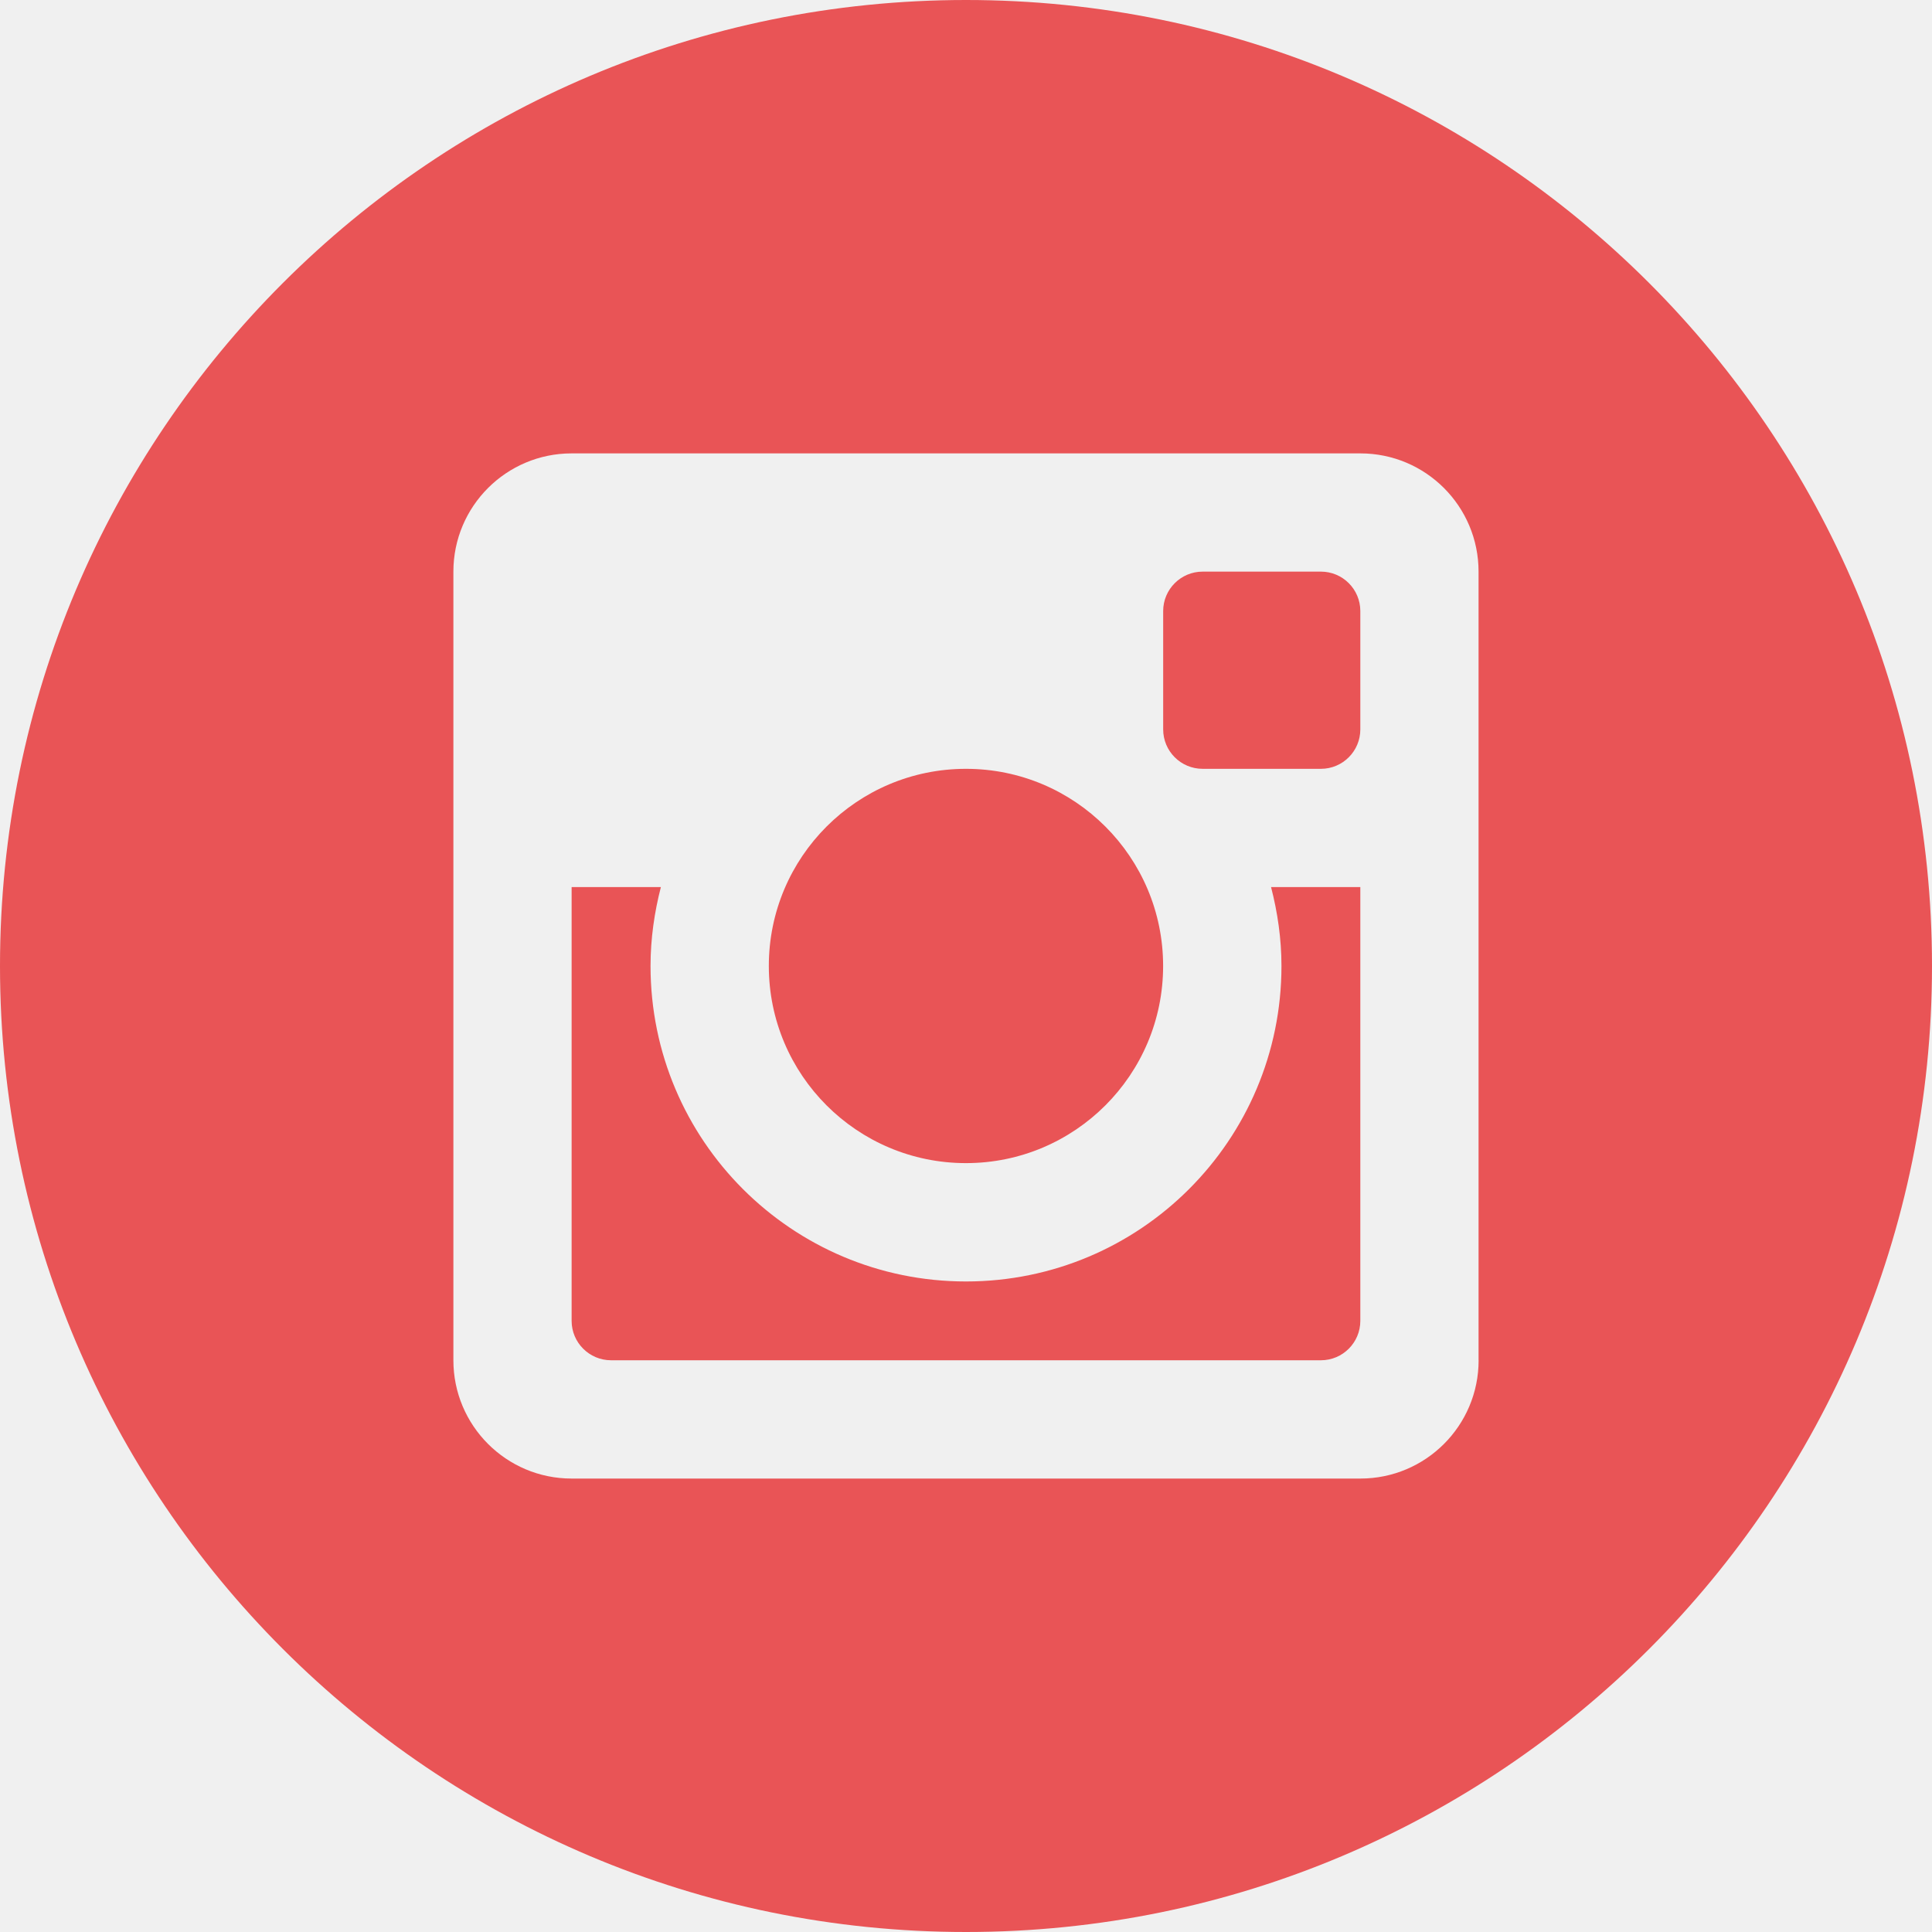
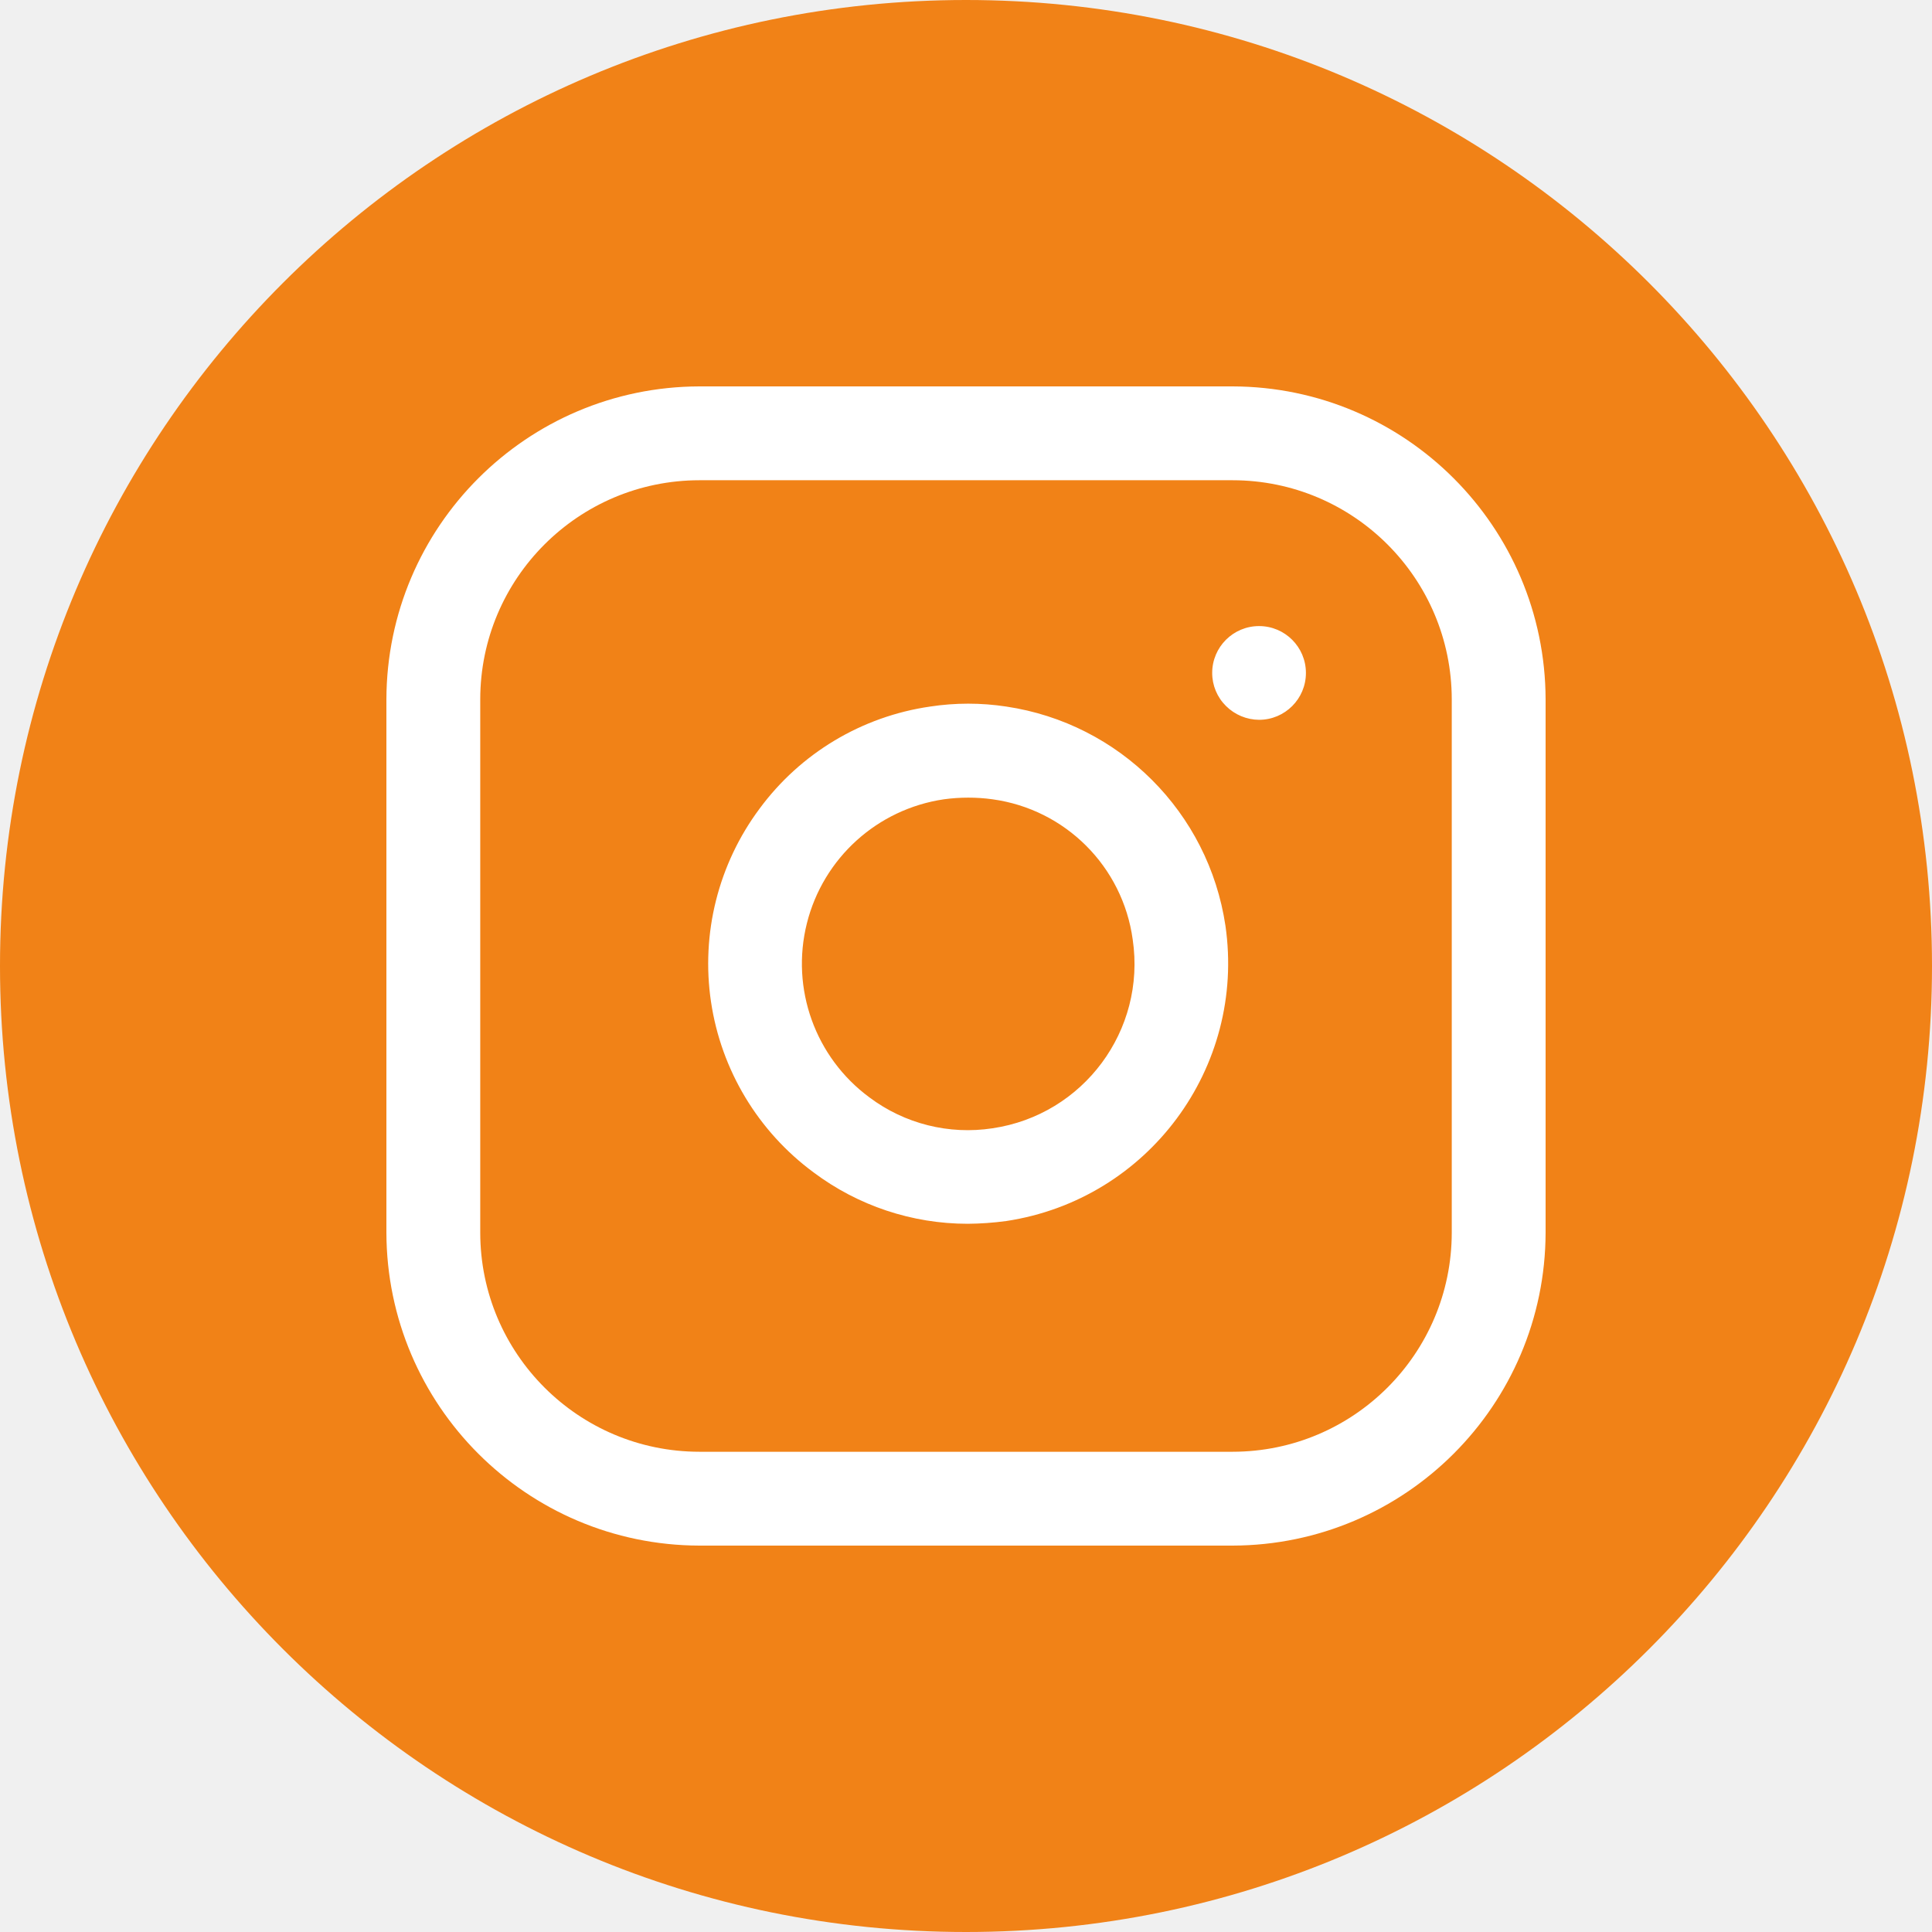
- <svg xmlns="http://www.w3.org/2000/svg" version="1.0" id="Слой_1" x="0px" y="0px" width="35.083px" height="35.083px" viewBox="0 0 35.083 35.083" enable-background="new 0 0 35.083 35.083" xml:space="preserve">
-   <g display="none">
-     <path display="inline" fill-rule="evenodd" clip-rule="evenodd" d="M18.971,13.175v-1.602c0-0.783,0.521-0.963,0.889-0.963   c0.363,0,2.246,0,2.246,0V7.177l-3.093-0.014c-3.439,0-4.218,2.56-4.218,4.198v1.814h-1.989v2.417v1.589h2.003   c0,4.539,0,10.018,0,10.018h4.01c0,0,0-5.534,0-10.018h2.975l0.144-1.575l0.221-2.432H18.971z" />
-   </g>
-   <path id="vk_x5F_alt" display="none" fill-rule="evenodd" clip-rule="evenodd" d="M17.364,23.784h1.319c0,0,0.398-0.043,0.602-0.264  c0.188-0.2,0.182-0.578,0.182-0.578s-0.026-1.77,0.795-2.03c0.811-0.257,1.85,1.71,2.951,2.467c0.834,0.572,1.467,0.446,1.467,0.446  l2.947-0.041c0,0,1.541-0.096,0.811-1.307c-0.061-0.1-0.426-0.897-2.191-2.535c-1.848-1.715-1.601-1.438,0.625-4.404  c1.356-1.806,1.898-2.909,1.729-3.381c-0.161-0.45-1.158-0.332-1.158-0.332l-3.318,0.021c0,0-0.245-0.034-0.428,0.075  c-0.179,0.106-0.293,0.355-0.293,0.355s-0.525,1.398-1.226,2.587c-1.478,2.509-2.068,2.642-2.31,2.485  c-0.562-0.363-0.421-1.458-0.421-2.236c0-2.432,0.368-3.445-0.719-3.707c-0.36-0.087-0.626-0.145-1.548-0.154  c-1.184-0.012-2.186,0.004-2.753,0.282c-0.377,0.185-0.669,0.596-0.492,0.62c0.22,0.029,0.716,0.134,0.979,0.492  c0.34,0.463,0.328,1.501,0.328,1.501s0.195,2.861-0.457,3.217c-0.447,0.244-1.061-0.253-2.378-2.529  c-0.674-1.166-1.184-2.454-1.184-2.454s-0.098-0.241-0.273-0.37c-0.212-0.156-0.51-0.205-0.51-0.205l-3.153,0.02  c0,0-0.473,0.014-0.647,0.22c-0.155,0.183-0.013,0.562-0.013,0.562s2.468,5.774,5.263,8.685  C14.455,23.96,17.364,23.784,17.364,23.784L17.364,23.784L17.364,23.784z" />
-   <g>
-     <path fill="#E95456" d="M23.27,17.541c0,3.164-2.564,5.729-5.729,5.729c-3.163,0-5.728-2.564-5.728-5.729   c0-0.495,0.07-0.975,0.188-1.433H10.38v7.877c0,0.395,0.321,0.716,0.717,0.716h12.889c0.396,0,0.716-0.321,0.716-0.716v-7.877   h-1.621C23.199,16.566,23.27,17.046,23.27,17.541z" />
-     <path fill="#E95456" d="M23.986,10.38h-2.147c-0.396,0-0.717,0.321-0.717,0.716v2.149c0,0.395,0.32,0.716,0.717,0.716h2.147   c0.396,0,0.716-0.321,0.716-0.716v-2.149C24.702,10.701,24.382,10.38,23.986,10.38z" />
-     <circle fill="#E95456" cx="17.541" cy="17.541" r="3.58" />
-     <path fill="#E95456" d="M17.542,0C7.854,0,0,7.854,0,17.541c0,9.688,7.854,17.542,17.542,17.542   c9.688,0,17.541-7.854,17.541-17.542C35.083,7.854,27.229,0,17.542,0z M26.85,24.701c0,1.187-0.961,2.148-2.147,2.148H10.38   c-1.186,0-2.147-0.962-2.147-2.148V10.38c0-1.186,0.962-2.147,2.147-2.147h14.322c1.187,0,2.147,0.961,2.147,2.147V24.701z" />
-   </g>
+ <svg xmlns="http://www.w3.org/2000/svg" id="inst" width="35" height="35" viewBox="0 0 35 35">
+   <defs>
+     <style>
+       .cls-1 {
+         fill: #f18217;
+       }
+ 
+       .cls-2 {
+         fill: #fff;
+         fill-rule: evenodd;
+       }
+     </style>
+   </defs>
+   <circle class="cls-1" cx="17.5" cy="17.5" r="17.5" />
+   <path class="cls-2" d="M1360.33,5485h-9.66a5.685,5.685,0,0,1-5.67-5.67v-9.66a5.685,5.685,0,0,1,5.67-5.67h9.66a5.685,5.685,0,0,1,5.67,5.67v9.66A5.685,5.685,0,0,1,1360.33,5485Zm-9.66-19.3a3.973,3.973,0,0,0-3.97,3.97v9.66a3.973,3.973,0,0,0,3.97,3.97h9.66a3.973,3.973,0,0,0,3.97-3.97v-9.66a3.973,3.973,0,0,0-3.97-3.97h-9.66Zm4.86,13.47a4.655,4.655,0,0,1-2.79-.93,4.7,4.7,0,0,1-.98-6.59,4.667,4.667,0,0,1,3.09-1.85,4.561,4.561,0,0,1,1.38,0,4.717,4.717,0,0,1,3.97,3.97h0a4.727,4.727,0,0,1-3.97,5.35A5.492,5.492,0,0,1,1355.53,5479.17Zm0.01-7.72a3.253,3.253,0,0,0-.44.03,3.01,3.01,0,0,0-1.35,5.4,2.965,2.965,0,0,0,2.23.56,3.011,3.011,0,0,0,2.54-3.42,2.97,2.97,0,0,0-2.54-2.54A3.145,3.145,0,0,0,1355.54,5471.45Zm5.27-1.41a0.857,0.857,0,0,1-.6-0.25,0.839,0.839,0,0,1-.25-0.6A0.849,0.849,0,1,1,1360.81,5470.04Z" transform="translate(-1338 -5457)" />
</svg>
